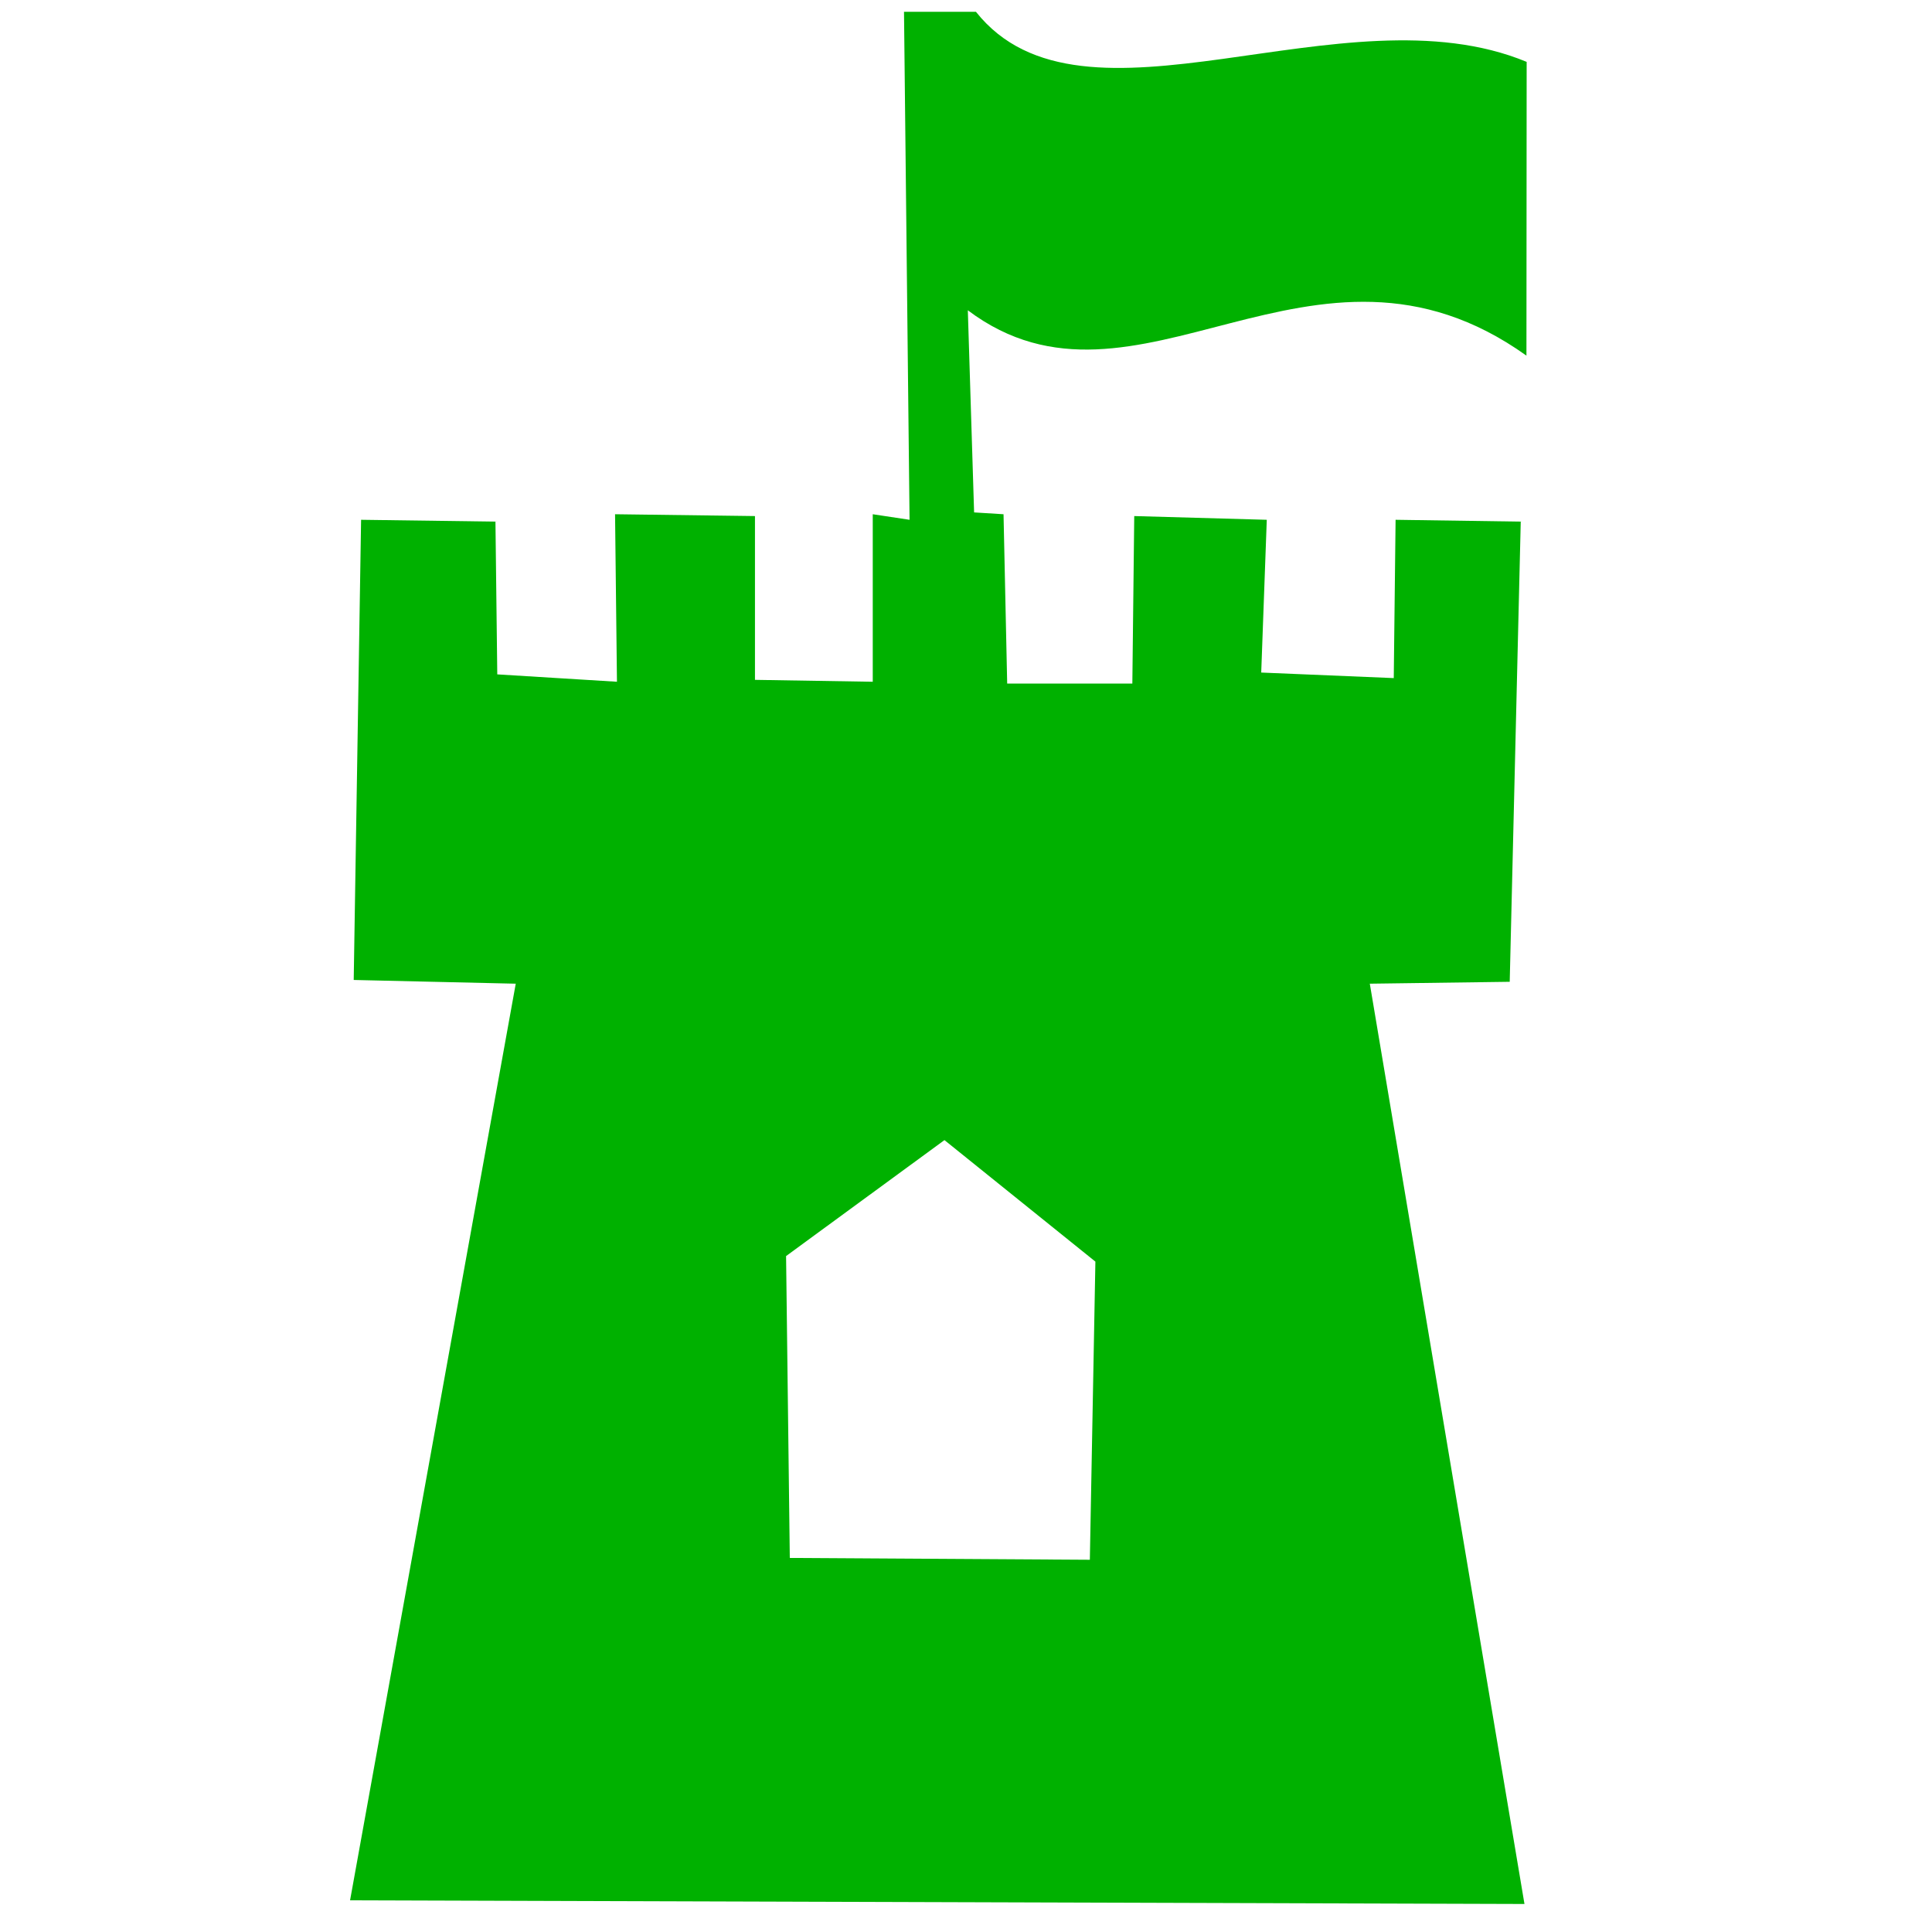
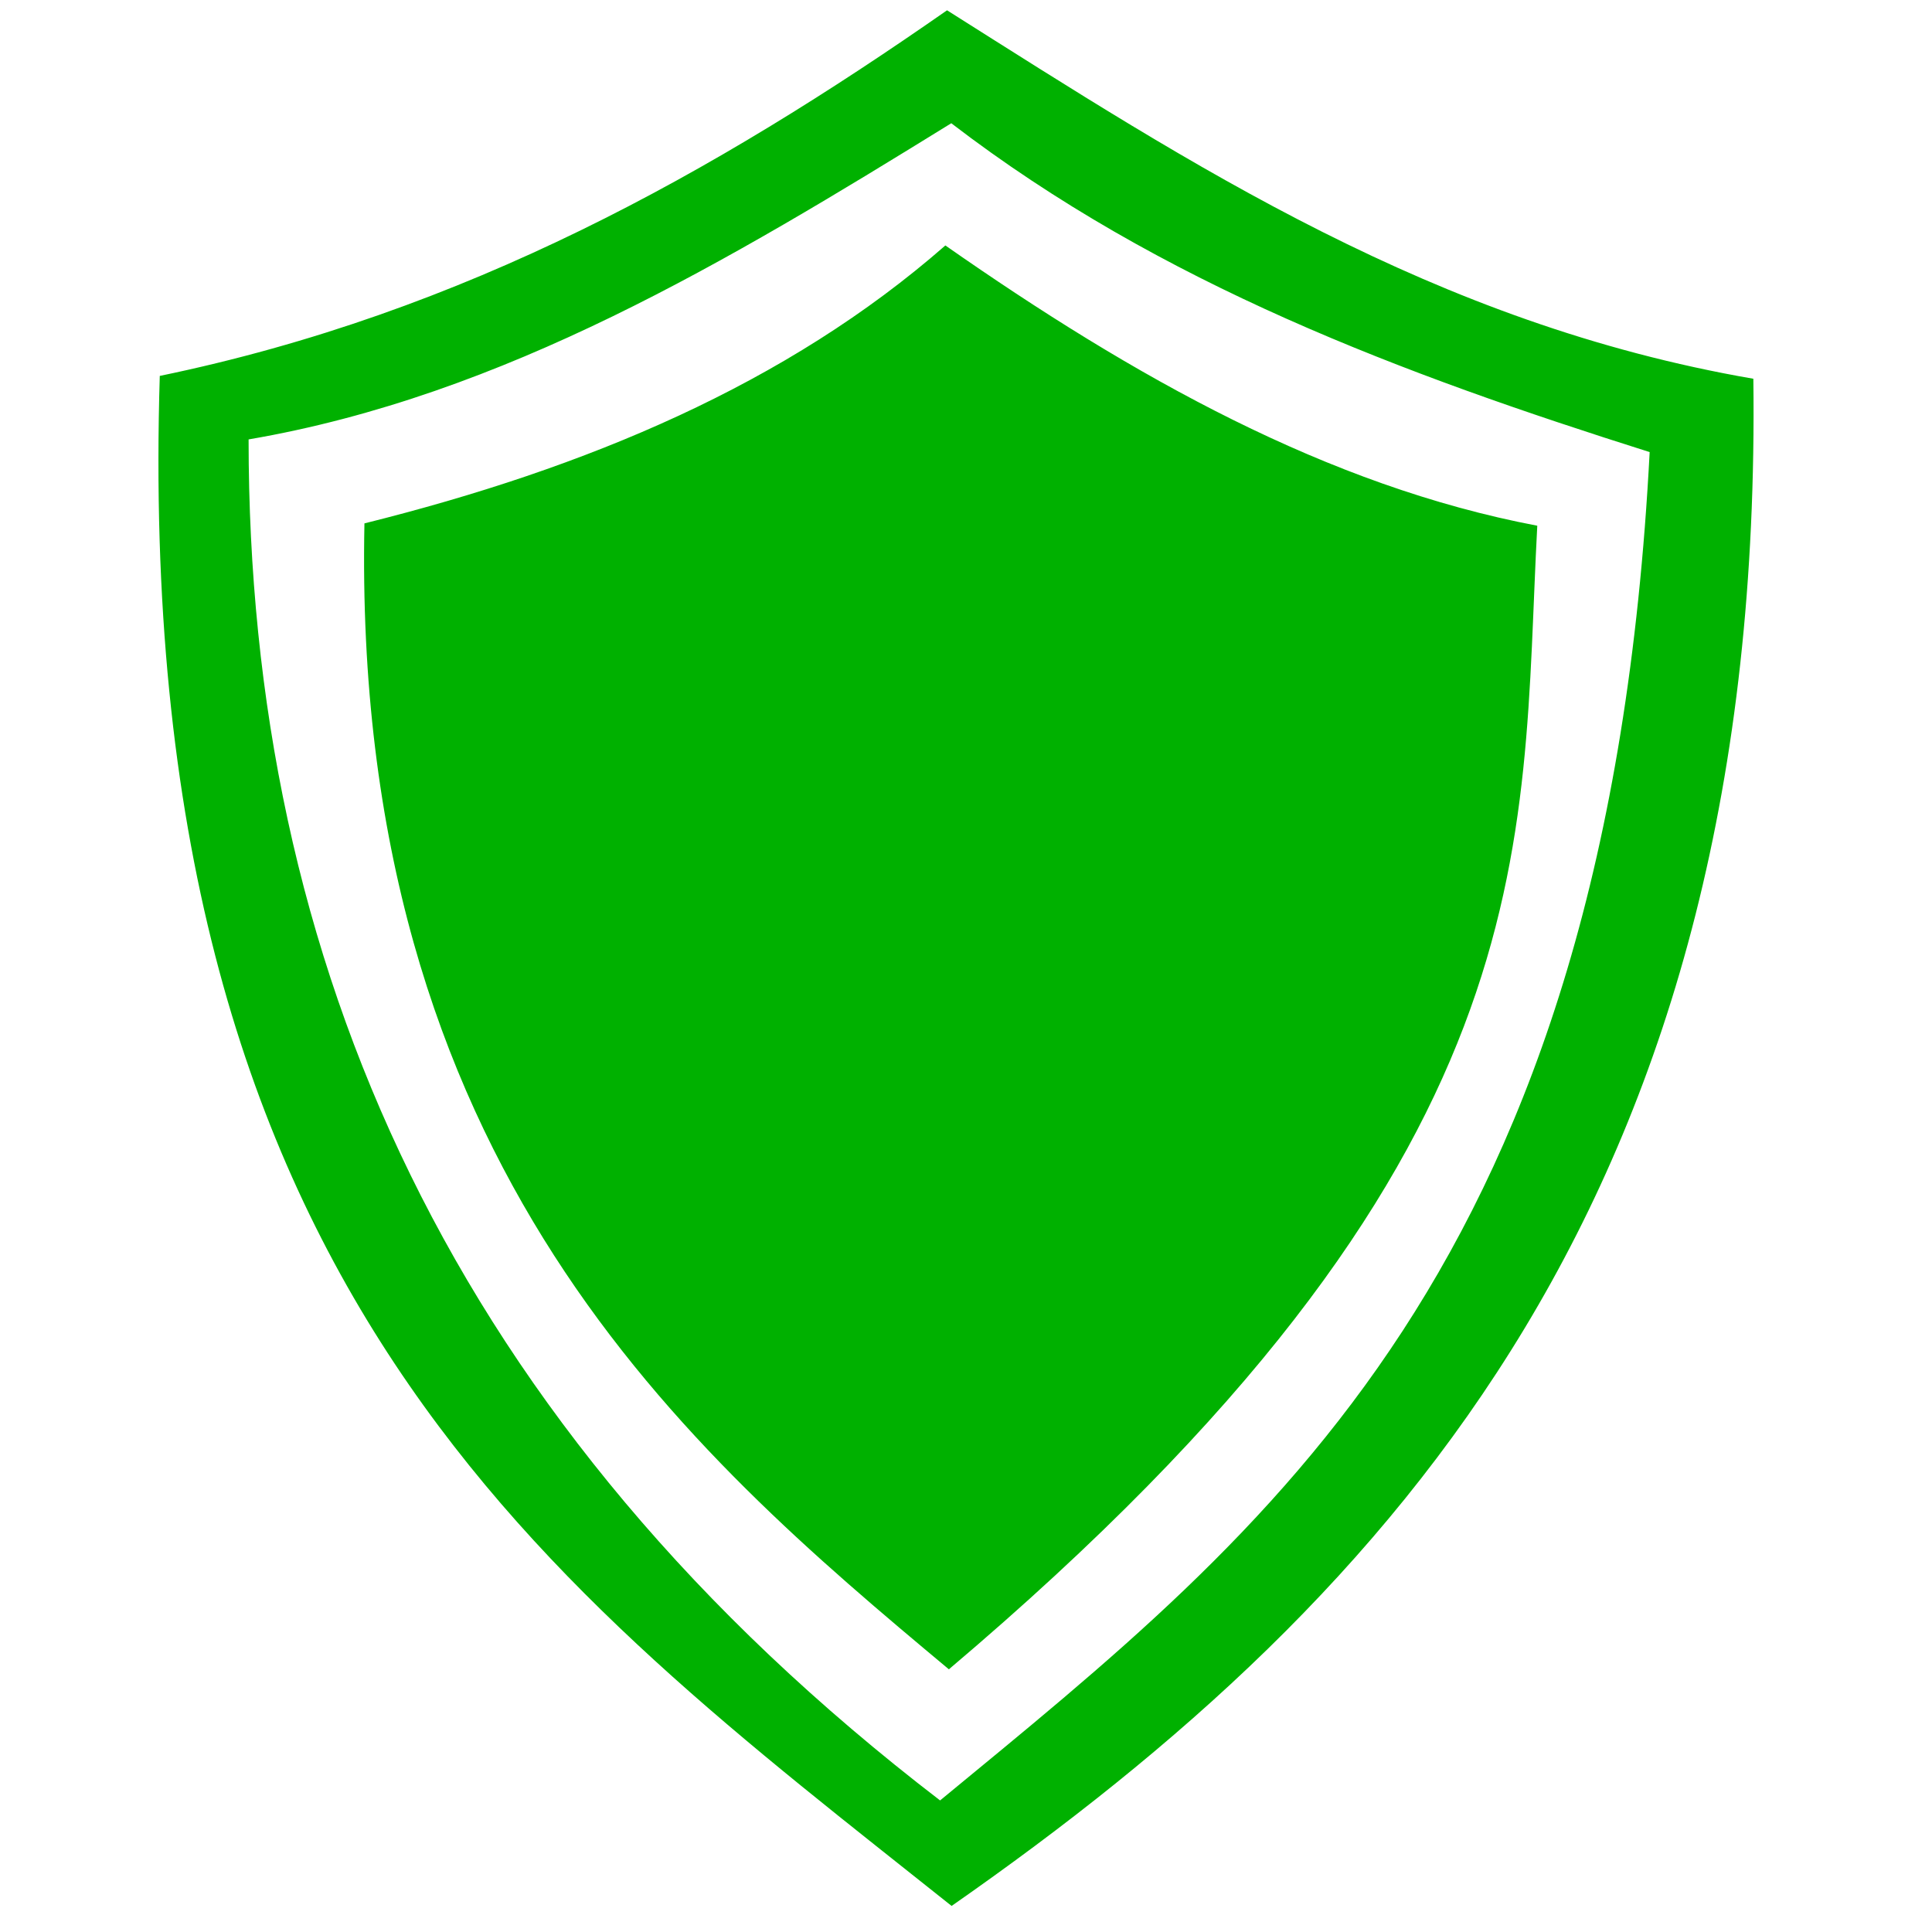
<svg xmlns="http://www.w3.org/2000/svg" width="100" height="100" viewBox="0 0 26.458 26.458" version="1.1" id="svg8">
  <defs id="defs2" />
  <g id="layer1" transform="translate(0,-270.5417)">
    <g transform="translate(0,-198.9608)" id="layer1-3" />
    <g transform="translate(0,-198.9608)" id="layer1-1" />
-     <path style="fill:#00b100;fill-opacity:1;fill-rule:evenodd;stroke:none;stroke-width:0.399px;stroke-linecap:butt;stroke-linejoin:miter;stroke-opacity:1" d="m 12.38,270.703 0.076,6.957 -0.504,-0.076 v 2.294 l -1.613,-0.026 v -2.243 l -1.916,-0.025 0.026,2.294 -1.639,-0.101 -0.025,-2.092 -1.84,-0.025 -0.101,6.302 2.219,0.051 -2.269,12.553 16.083,0.05 -2.118,-12.603 1.916,-0.026 0.151,-6.302 -1.714,-0.025 -0.025,2.168 -1.815,-0.076 0.076,-2.092 -1.815,-0.051 -0.026,2.294 h -1.714 l -0.05,-2.319 -0.403,-0.025 -0.086,-2.768 c 2.309,1.736 4.723,-1.471 7.65,0.621 l 0.003,-4.023 c -2.517,-1.043 -6.075,1.164 -7.542,-0.686 z m 0.554,15.452 2.067,1.664 -0.076,4.083 -4.109,-0.025 -0.051,-4.134 z" id="path857" />
+     <path id="path889" style="fill:#00b100;fill-opacity:1;fill-rule:evenodd;stroke:none;stroke-width:1px;stroke-linecap:butt;stroke-linejoin:miter;stroke-opacity:1" d="M 49.018,0.533 C 36.984,8.931 24.1,16.183 8.27,19.457 6.816,66.754 28.478,82.091 49.254,98.65 72.486,82.449 91.285,61.462 90.752,19.604 74.228,16.749 61.696,8.543 49.018,0.533 Z M 49.238,6.379 C 60.093,14.71 72.603,19.358 85.385,23.4 83.177,65.726 65.736,79.112 48.658,93.189 23.272,73.716 12.865,49.781 12.867,22.744 26.109,20.474 37.701,13.506 49.238,6.379 Z m -0.307,6.326 c -8.207,7.181 -18.577,11.52 -30.068,14.385 -0.676,33.206 16.755,48.044 30.25,59.312 C 80.473,59.853 78.676,43.964 79.568,27.211 68.699,25.145 58.676,19.513 48.932,12.705 Z" transform="matrix(0.2645833,0,0,0.2645833,0,270.5417)" />
  </g>
</svg>
